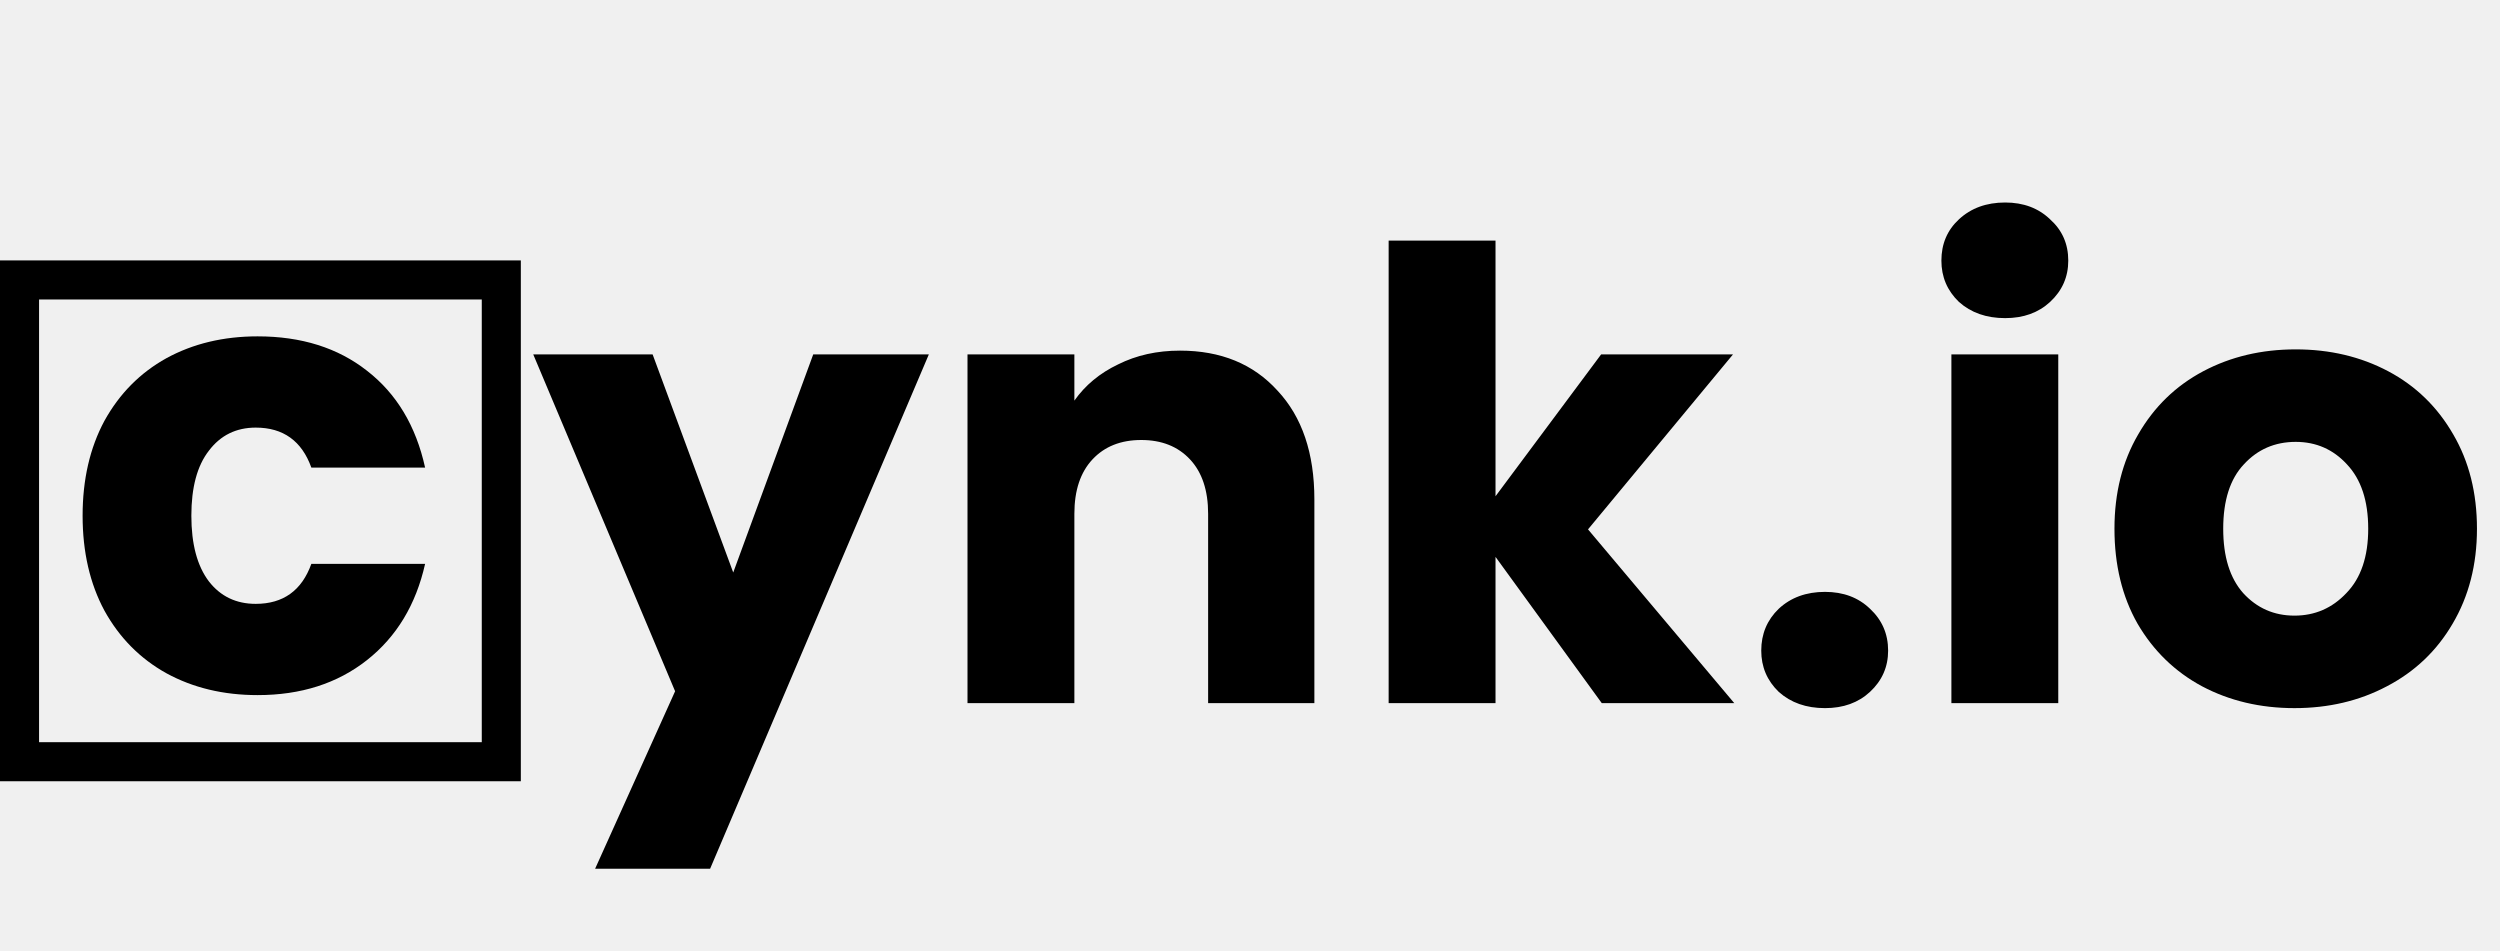
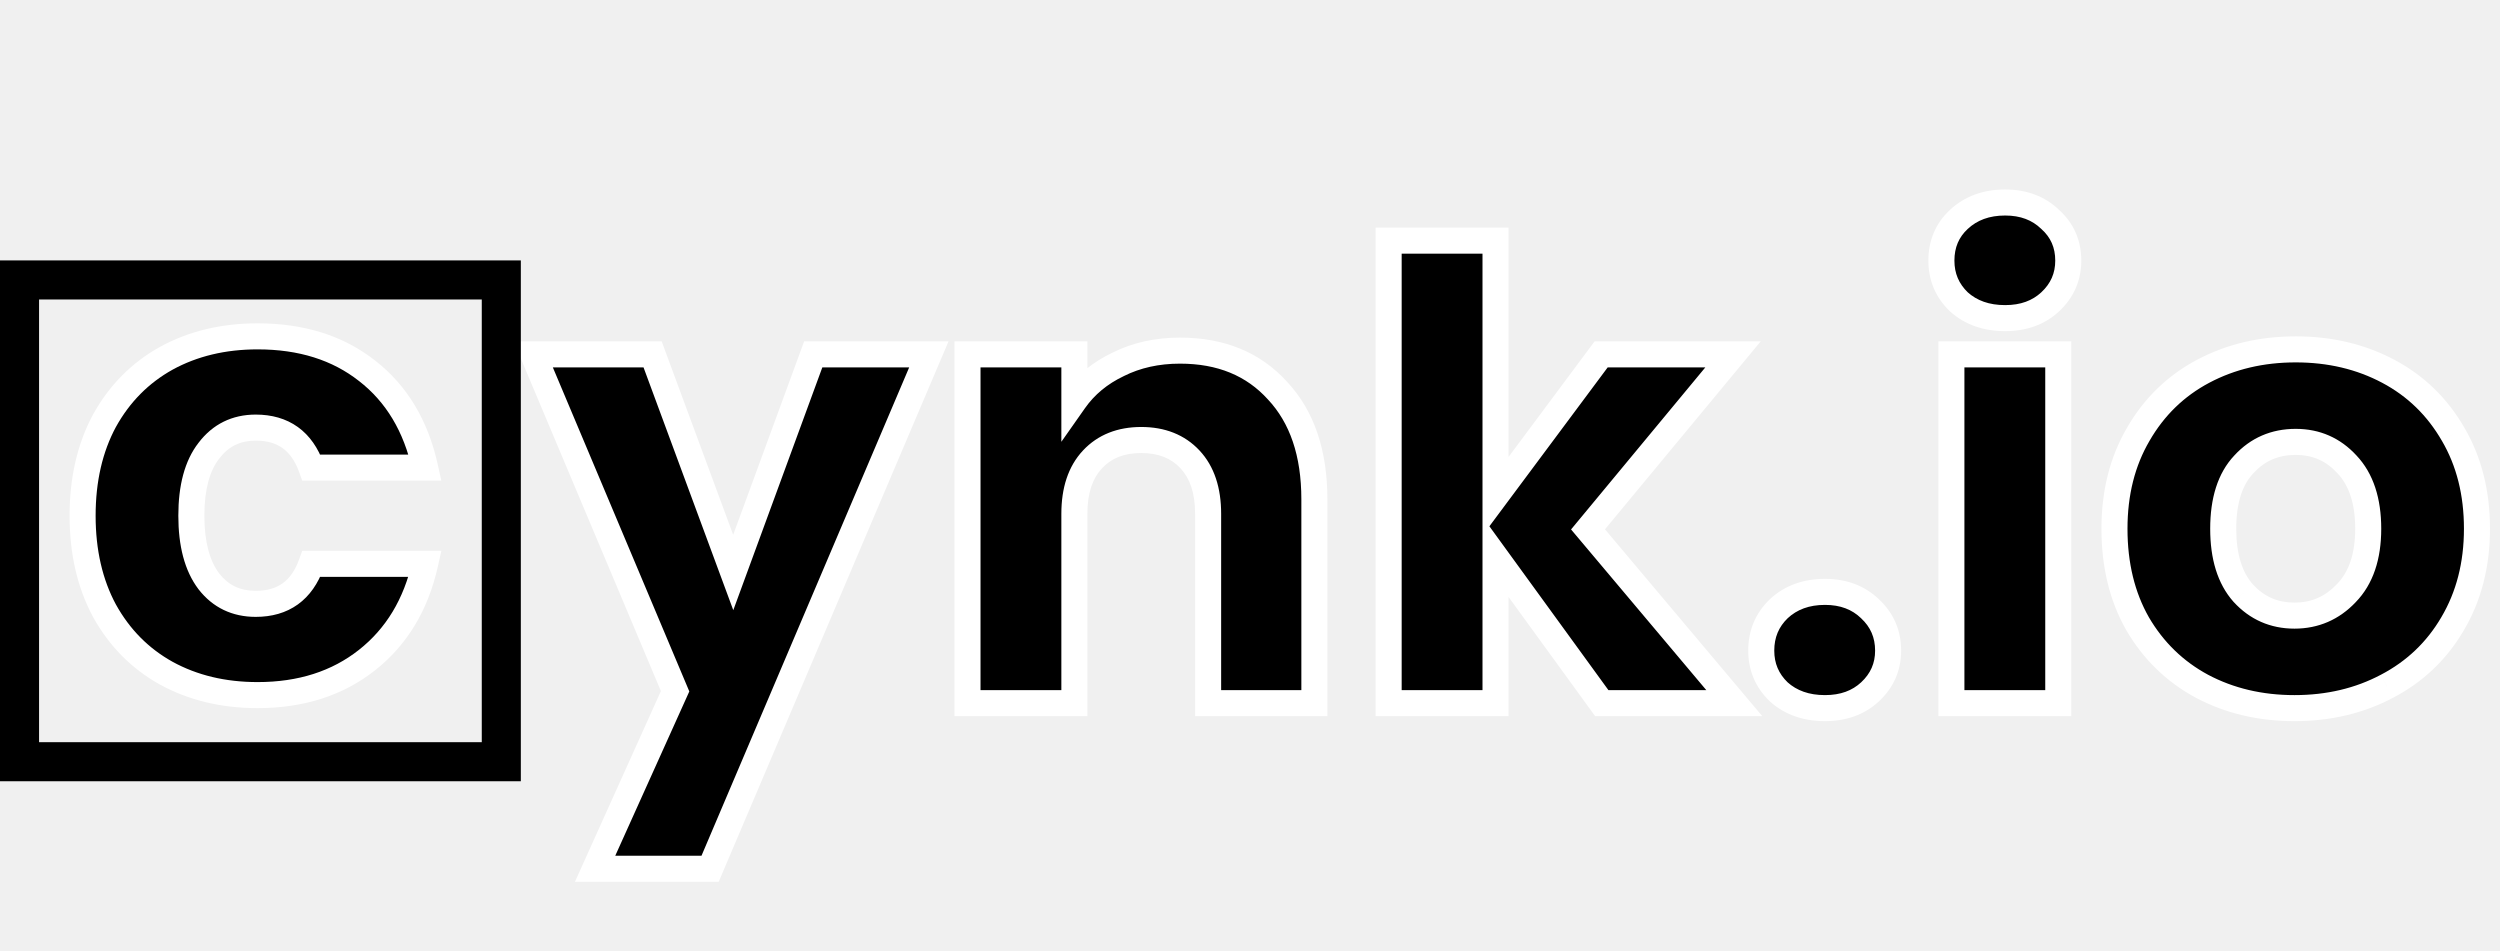
<svg xmlns="http://www.w3.org/2000/svg" width="192" height="73" viewBox="0 0 192 73" fill="none">
  <path d="M71.336 27.216L54.536 66.72H45.704L51.848 53.088L40.952 27.216H50.12L56.312 43.968L62.456 27.216H71.336ZM90.624 26.928C93.76 26.928 96.256 27.952 98.112 30C100 32.016 100.944 34.8 100.944 38.352V54H92.784V39.456C92.784 37.664 92.32 36.272 91.392 35.28C90.464 34.288 89.216 33.792 87.648 33.792C86.08 33.792 84.832 34.288 83.904 35.28C82.976 36.272 82.512 37.664 82.512 39.456V54H74.304V27.216H82.512V30.768C83.344 29.584 84.464 28.656 85.872 27.984C87.28 27.28 88.864 26.928 90.624 26.928ZM123.016 54L114.856 42.768V54H106.648V18.48H114.856V38.112L122.968 27.216H133.096L121.96 40.656L133.192 54H123.016ZM140.16 54.384C138.72 54.384 137.536 53.968 136.608 53.136C135.712 52.272 135.264 51.216 135.264 49.968C135.264 48.688 135.712 47.616 136.608 46.752C137.536 45.888 138.72 45.456 140.16 45.456C141.568 45.456 142.72 45.888 143.616 46.752C144.544 47.616 145.008 48.688 145.008 49.968C145.008 51.216 144.544 52.272 143.616 53.136C142.72 53.968 141.568 54.384 140.16 54.384ZM153.995 24.432C152.555 24.432 151.371 24.016 150.443 23.184C149.547 22.32 149.099 21.264 149.099 20.016C149.099 18.736 149.547 17.68 150.443 16.848C151.371 15.984 152.555 15.552 153.995 15.552C155.403 15.552 156.555 15.984 157.451 16.848C158.379 17.68 158.843 18.736 158.843 20.016C158.843 21.264 158.379 22.32 157.451 23.184C156.555 24.016 155.403 24.432 153.995 24.432ZM158.075 27.216V54H149.867V27.216H158.075ZM176.215 54.384C173.591 54.384 171.223 53.824 169.111 52.704C167.031 51.584 165.383 49.984 164.167 47.904C162.983 45.824 162.391 43.392 162.391 40.608C162.391 37.856 162.999 35.44 164.215 33.36C165.431 31.248 167.095 29.632 169.207 28.512C171.319 27.392 173.687 26.832 176.311 26.832C178.935 26.832 181.303 27.392 183.415 28.512C185.527 29.632 187.191 31.248 188.407 33.36C189.623 35.44 190.231 37.856 190.231 40.608C190.231 43.36 189.607 45.792 188.359 47.904C187.143 49.984 185.463 51.584 183.319 52.704C181.207 53.824 178.839 54.384 176.215 54.384ZM176.215 47.28C177.783 47.28 179.111 46.704 180.199 45.552C181.319 44.4 181.879 42.752 181.879 40.608C181.879 38.464 181.335 36.816 180.247 35.664C179.191 34.512 177.879 33.936 176.311 33.936C174.711 33.936 173.383 34.512 172.327 35.664C171.271 36.784 170.743 38.432 170.743 40.608C170.743 42.752 171.255 44.4 172.279 45.552C173.335 46.704 174.647 47.28 176.215 47.28Z" fill="black" />
-   <path d="M1.5 58.5V21.5H38.5V58.5H1.5Z" stroke="black" stroke-width="3" />
+   <path d="M71.336 27.216L72.256 27.607L72.848 26.216H71.336V27.216ZM54.536 66.72V67.72H55.197L55.456 67.111L54.536 66.72ZM45.704 66.72L44.792 66.309L44.156 67.72H45.704V66.72ZM51.848 53.088L52.76 53.499L52.939 53.102L52.77 52.7L51.848 53.088ZM40.952 27.216V26.216H39.446L40.03 27.604L40.952 27.216ZM50.12 27.216L51.058 26.869L50.816 26.216H50.12V27.216ZM56.312 43.968L55.374 44.315L56.316 46.862L57.251 44.312L56.312 43.968ZM62.456 27.216V26.216H61.758L61.517 26.872L62.456 27.216ZM70.416 26.825L53.616 66.329L55.456 67.111L72.256 27.607L70.416 26.825ZM54.536 65.72H45.704V67.72H54.536V65.72ZM46.616 67.131L52.76 53.499L50.936 52.677L44.792 66.309L46.616 67.131ZM52.77 52.7L41.874 26.828L40.03 27.604L50.926 53.476L52.77 52.7ZM40.952 28.216H50.12V26.216H40.952V28.216ZM49.182 27.563L55.374 44.315L57.25 43.621L51.058 26.869L49.182 27.563ZM57.251 44.312L63.395 27.56L61.517 26.872L55.373 43.624L57.251 44.312ZM62.456 28.216H71.336V26.216H62.456V28.216ZM98.112 30L97.371 30.672L97.377 30.678L97.382 30.684L98.112 30ZM100.944 54V55H101.944V54H100.944ZM92.784 54H91.784V55H92.784V54ZM91.392 35.28L90.662 35.963L90.662 35.963L91.392 35.28ZM83.904 35.28L84.634 35.963L84.634 35.963L83.904 35.28ZM82.512 54V55H83.512V54H82.512ZM74.304 54H73.304V55H74.304V54ZM74.304 27.216V26.216H73.304V27.216H74.304ZM82.512 27.216H83.512V26.216H82.512V27.216ZM82.512 30.768H81.512V33.93L83.33 31.343L82.512 30.768ZM85.872 27.984L86.303 28.887L86.311 28.883L86.319 28.878L85.872 27.984ZM90.624 27.928C93.52 27.928 95.731 28.862 97.371 30.672L98.853 29.328C96.781 27.042 94 25.928 90.624 25.928V27.928ZM97.382 30.684C99.051 32.466 99.944 34.979 99.944 38.352H101.944C101.944 34.621 100.949 31.566 98.842 29.316L97.382 30.684ZM99.944 38.352V54H101.944V38.352H99.944ZM100.944 53H92.784V55H100.944V53ZM93.784 54V39.456H91.784V54H93.784ZM93.784 39.456C93.784 37.493 93.273 35.827 92.122 34.597L90.662 35.963C91.367 36.717 91.784 37.835 91.784 39.456H93.784ZM92.122 34.597C90.976 33.371 89.446 32.792 87.648 32.792V34.792C88.986 34.792 89.953 35.205 90.662 35.963L92.122 34.597ZM87.648 32.792C85.85 32.792 84.321 33.371 83.174 34.597L84.634 35.963C85.344 35.205 86.31 34.792 87.648 34.792V32.792ZM83.174 34.597C82.023 35.827 81.512 37.493 81.512 39.456H83.512C83.512 37.835 83.929 36.717 84.634 35.963L83.174 34.597ZM81.512 39.456V54H83.512V39.456H81.512ZM82.512 53H74.304V55H82.512V53ZM75.304 54V27.216H73.304V54H75.304ZM74.304 28.216H82.512V26.216H74.304V28.216ZM81.512 27.216V30.768H83.512V27.216H81.512ZM83.33 31.343C84.056 30.311 85.037 29.49 86.303 28.887L85.441 27.081C83.891 27.822 82.632 28.858 81.694 30.193L83.33 31.343ZM86.319 28.878C87.573 28.252 89.001 27.928 90.624 27.928V25.928C88.727 25.928 86.987 26.308 85.425 27.09L86.319 28.878ZM123.016 54L122.207 54.588L122.506 55H123.016V54ZM114.856 42.768L115.665 42.18L113.856 39.69V42.768H114.856ZM114.856 54V55H115.856V54H114.856ZM106.648 54H105.648V55H106.648V54ZM106.648 18.48V17.48H105.648V18.48H106.648ZM114.856 18.48H115.856V17.48H114.856V18.48ZM114.856 38.112H113.856V41.13L115.658 38.709L114.856 38.112ZM122.968 27.216V26.216H122.466L122.166 26.619L122.968 27.216ZM133.096 27.216L133.866 27.854L135.223 26.216H133.096V27.216ZM121.96 40.656L121.19 40.018L120.657 40.661L121.195 41.3L121.96 40.656ZM133.192 54V55H135.341L133.957 53.356L133.192 54ZM123.825 53.412L115.665 42.18L114.047 43.356L122.207 54.588L123.825 53.412ZM113.856 42.768V54H115.856V42.768H113.856ZM114.856 53H106.648V55H114.856V53ZM107.648 54V18.48H105.648V54H107.648ZM106.648 19.48H114.856V17.48H106.648V19.48ZM113.856 18.48V38.112H115.856V18.48H113.856ZM115.658 38.709L123.77 27.813L122.166 26.619L114.054 37.515L115.658 38.709ZM122.968 28.216H133.096V26.216H122.968V28.216ZM132.326 26.578L121.19 40.018L122.73 41.294L133.866 27.854L132.326 26.578ZM121.195 41.3L132.427 54.644L133.957 53.356L122.725 40.012L121.195 41.3ZM133.192 53H123.016V55H133.192V53ZM136.608 53.136L135.914 53.856L135.927 53.868L135.94 53.881L136.608 53.136ZM136.608 46.752L135.926 46.02L135.92 46.026L135.914 46.032L136.608 46.752ZM143.616 46.752L142.922 47.472L142.928 47.478L142.934 47.484L143.616 46.752ZM143.616 53.136L144.296 53.869L144.297 53.868L143.616 53.136ZM140.16 53.384C138.925 53.384 137.992 53.034 137.275 52.391L135.94 53.881C137.08 54.902 138.514 55.384 140.16 55.384V53.384ZM137.302 52.416C136.602 51.741 136.264 50.945 136.264 49.968H134.264C134.264 51.487 134.822 52.803 135.914 53.856L137.302 52.416ZM136.264 49.968C136.264 48.951 136.607 48.141 137.302 47.472L135.914 46.032C134.816 47.091 134.264 48.425 134.264 49.968H136.264ZM137.289 47.484C138.007 46.816 138.936 46.456 140.16 46.456V44.456C138.504 44.456 137.065 44.96 135.926 46.02L137.289 47.484ZM140.16 46.456C141.346 46.456 142.237 46.812 142.922 47.472L144.31 46.032C143.203 44.964 141.79 44.456 140.16 44.456V46.456ZM142.934 47.484C143.657 48.157 144.008 48.963 144.008 49.968H146.008C146.008 48.413 145.431 47.075 144.297 46.02L142.934 47.484ZM144.008 49.968C144.008 50.933 143.663 51.726 142.934 52.404L144.297 53.868C145.425 52.818 146.008 51.499 146.008 49.968H144.008ZM142.935 52.403C142.252 53.038 141.356 53.384 140.16 53.384V55.384C141.779 55.384 143.187 54.898 144.296 53.869L142.935 52.403ZM150.443 23.184L149.748 23.904L149.762 23.916L149.775 23.929L150.443 23.184ZM150.443 16.848L151.123 17.581L151.124 17.58L150.443 16.848ZM157.451 16.848L156.756 17.568L156.77 17.58L156.783 17.593L157.451 16.848ZM157.451 23.184L158.131 23.917L158.132 23.916L157.451 23.184ZM158.075 27.216H159.075V26.216H158.075V27.216ZM158.075 54V55H159.075V54H158.075ZM149.867 54H148.867V55H149.867V54ZM149.867 27.216V26.216H148.867V27.216H149.867ZM153.995 23.432C152.76 23.432 151.826 23.082 151.11 22.439L149.775 23.929C150.915 24.95 152.349 25.432 153.995 25.432V23.432ZM151.137 22.464C150.437 21.789 150.099 20.993 150.099 20.016H148.099C148.099 21.535 148.656 22.851 149.748 23.904L151.137 22.464ZM150.099 20.016C150.099 18.999 150.441 18.214 151.123 17.581L149.762 16.115C148.652 17.146 148.099 18.473 148.099 20.016H150.099ZM151.124 17.58C151.842 16.912 152.771 16.552 153.995 16.552V14.552C152.339 14.552 150.9 15.056 149.761 16.116L151.124 17.58ZM153.995 16.552C155.181 16.552 156.072 16.908 156.756 17.568L158.145 16.128C157.037 15.06 155.625 14.552 153.995 14.552V16.552ZM156.783 17.593C157.493 18.229 157.843 19.011 157.843 20.016H159.843C159.843 18.461 159.264 17.131 158.118 16.103L156.783 17.593ZM157.843 20.016C157.843 20.981 157.498 21.774 156.769 22.452L158.132 23.916C159.26 22.866 159.843 21.547 159.843 20.016H157.843ZM156.77 22.451C156.087 23.085 155.191 23.432 153.995 23.432V25.432C155.614 25.432 157.022 24.947 158.131 23.917L156.77 22.451ZM157.075 27.216V54H159.075V27.216H157.075ZM158.075 53H149.867V55H158.075V53ZM150.867 54V27.216H148.867V54H150.867ZM149.867 28.216H158.075V26.216H149.867V28.216ZM169.111 52.704L168.637 53.584L168.642 53.587L169.111 52.704ZM164.167 47.904L163.298 48.399L163.304 48.409L164.167 47.904ZM164.215 33.36L165.078 33.865L165.081 33.859L164.215 33.36ZM169.207 28.512L169.675 29.395L169.675 29.395L169.207 28.512ZM183.415 28.512L182.946 29.395L182.946 29.395L183.415 28.512ZM188.407 33.36L187.54 33.859L187.544 33.865L188.407 33.36ZM188.359 47.904L187.498 47.395L187.496 47.399L188.359 47.904ZM183.319 52.704L182.856 51.818L182.85 51.821L183.319 52.704ZM180.199 45.552L179.482 44.855L179.477 44.86L179.472 44.865L180.199 45.552ZM180.247 35.664L179.51 36.34L179.515 36.345L179.52 36.351L180.247 35.664ZM172.327 35.664L173.055 36.35L173.064 36.34L172.327 35.664ZM172.279 45.552L171.531 46.216L171.537 46.222L171.542 46.228L172.279 45.552ZM176.215 53.384C173.738 53.384 171.533 52.857 169.579 51.821L168.642 53.587C170.912 54.791 173.444 55.384 176.215 55.384V53.384ZM169.585 51.824C167.67 50.792 166.155 49.324 165.03 47.399L163.304 48.409C164.61 50.644 166.392 52.376 168.637 53.584L169.585 51.824ZM165.036 47.409C163.951 45.503 163.391 43.247 163.391 40.608H161.391C161.391 43.537 162.015 46.145 163.298 48.399L165.036 47.409ZM163.391 40.608C163.391 38.008 163.964 35.771 165.078 33.865L163.352 32.855C162.034 35.109 161.391 37.704 161.391 40.608H163.391ZM165.081 33.859C166.206 31.907 167.733 30.425 169.675 29.395L168.738 27.628C166.457 28.838 164.656 30.589 163.348 32.861L165.081 33.859ZM169.675 29.395C171.629 28.359 173.834 27.832 176.311 27.832V25.832C173.54 25.832 171.008 26.425 168.738 27.628L169.675 29.395ZM176.311 27.832C178.788 27.832 180.992 28.359 182.946 29.395L183.883 27.628C181.613 26.425 179.082 25.832 176.311 25.832V27.832ZM182.946 29.395C184.889 30.425 186.416 31.907 187.54 33.859L189.273 32.861C187.966 30.589 186.165 28.838 183.883 27.628L182.946 29.395ZM187.544 33.865C188.658 35.771 189.231 38.008 189.231 40.608H191.231C191.231 37.704 190.588 35.109 189.27 32.855L187.544 33.865ZM189.231 40.608C189.231 43.203 188.644 45.456 187.498 47.395L189.22 48.413C190.57 46.129 191.231 43.517 191.231 40.608H189.231ZM187.496 47.399C186.375 49.316 184.834 50.784 182.856 51.818L183.782 53.59C186.092 52.384 187.911 50.652 189.222 48.409L187.496 47.399ZM182.85 51.821C180.896 52.857 178.692 53.384 176.215 53.384V55.384C178.986 55.384 181.517 54.791 183.787 53.587L182.85 51.821ZM176.215 48.28C178.061 48.28 179.651 47.588 180.926 46.239L179.472 44.865C178.571 45.82 177.504 46.28 176.215 46.28V48.28ZM180.916 46.249C182.271 44.855 182.879 42.923 182.879 40.608H180.879C180.879 42.581 180.366 43.945 179.482 44.855L180.916 46.249ZM182.879 40.608C182.879 38.3 182.291 36.373 180.974 34.977L179.52 36.351C180.378 37.26 180.879 38.627 180.879 40.608H182.879ZM180.984 34.988C179.738 33.629 178.158 32.936 176.311 32.936V34.936C177.6 34.936 178.644 35.395 179.51 36.34L180.984 34.988ZM176.311 32.936C174.438 32.936 172.84 33.624 171.59 34.988L173.064 36.34C173.926 35.4 174.984 34.936 176.311 34.936V32.936ZM171.599 34.978C170.307 36.348 169.743 38.283 169.743 40.608H171.743C171.743 38.581 172.235 37.22 173.054 36.35L171.599 34.978ZM169.743 40.608C169.743 42.901 170.291 44.821 171.531 46.216L173.026 44.888C172.219 43.979 171.743 42.603 171.743 40.608H169.743ZM171.542 46.228C172.788 47.587 174.368 48.28 176.215 48.28V46.28C174.926 46.28 173.882 45.821 173.016 44.876L171.542 46.228Z" fill="white" />
+   <path d="M1.5 21.5H38.5V58.5H1.5V21.5Z" stroke="black" stroke-width="3" />
  <path d="M6.344 39.608C6.344 36.824 6.904 34.392 8.024 32.312C9.176 30.232 10.76 28.632 12.776 27.512C14.824 26.392 17.16 25.832 19.784 25.832C23.144 25.832 25.944 26.712 28.184 28.472C30.456 30.232 31.944 32.712 32.648 35.912H23.912C23.176 33.864 21.752 32.84 19.64 32.84C18.136 32.84 16.936 33.432 16.04 34.616C15.144 35.768 14.696 37.432 14.696 39.608C14.696 41.784 15.144 43.464 16.04 44.648C16.936 45.8 18.136 46.376 19.64 46.376C21.752 46.376 23.176 45.352 23.912 43.304H32.648C31.944 46.44 30.456 48.904 28.184 50.696C25.912 52.488 23.112 53.384 19.784 53.384C17.16 53.384 14.824 52.824 12.776 51.704C10.76 50.584 9.176 48.984 8.024 46.904C6.904 44.824 6.344 42.392 6.344 39.608Z" fill="black" />
+   <path d="M8.024 32.312L7.149 31.828L7.144 31.838L8.024 32.312ZM12.776 27.512L12.296 26.635L12.29 26.638L12.776 27.512ZM28.184 28.472L27.566 29.258L27.572 29.262L28.184 28.472ZM32.648 35.912V36.912H33.892L33.625 35.697L32.648 35.912ZM23.912 35.912L22.971 36.25L23.209 36.912H23.912V35.912ZM16.04 34.616L16.829 35.23L16.837 35.219L16.04 34.616ZM16.04 44.648L15.242 45.252L15.251 45.262L16.04 44.648ZM23.912 43.304V42.304H23.209L22.971 42.966L23.912 43.304ZM32.648 43.304L33.624 43.523L33.897 42.304H32.648V43.304ZM28.184 50.696L27.565 49.911L27.565 49.911L28.184 50.696ZM12.776 51.704L12.29 52.578L12.296 52.581L12.776 51.704ZM8.024 46.904L7.143 47.378L7.149 47.389L8.024 46.904ZM7.344 39.608C7.344 36.96 7.876 34.696 8.904 32.786L7.144 31.838C5.932 34.088 5.344 36.688 5.344 39.608H7.344ZM8.899 32.797C9.963 30.875 11.415 29.412 13.262 28.386L12.29 26.638C10.105 27.852 8.389 29.589 7.149 31.828L8.899 32.797ZM13.256 28.389C15.139 27.359 17.306 26.832 19.784 26.832V24.832C17.014 24.832 14.509 25.425 12.296 26.635L13.256 28.389ZM19.784 26.832C22.962 26.832 25.533 27.66 27.566 29.258L28.802 27.686C26.355 25.764 23.326 24.832 19.784 24.832V26.832ZM27.572 29.262C29.633 30.859 31.01 33.122 31.671 36.127L33.625 35.697C32.878 32.302 31.279 29.605 28.796 27.681L27.572 29.262ZM32.648 34.912H23.912V36.912H32.648V34.912ZM24.853 35.574C24.433 34.406 23.788 33.452 22.876 32.796C21.961 32.139 20.862 31.84 19.64 31.84V33.84C20.53 33.84 21.199 34.053 21.708 34.42C22.22 34.788 22.655 35.37 22.971 36.25L24.853 35.574ZM19.64 31.84C17.828 31.84 16.331 32.575 15.243 34.013L16.837 35.219C17.541 34.289 18.445 33.84 19.64 33.84V31.84ZM15.251 34.002C14.165 35.397 13.696 37.314 13.696 39.608H15.696C15.696 37.55 16.122 36.139 16.829 35.23L15.251 34.002ZM13.696 39.608C13.696 41.904 14.166 43.83 15.243 45.251L16.837 44.045C16.122 43.099 15.696 41.663 15.696 39.608H13.696ZM15.251 45.262C16.343 46.666 17.838 47.376 19.64 47.376V45.376C18.434 45.376 17.529 44.934 16.829 44.034L15.251 45.262ZM19.64 47.376C20.862 47.376 21.961 47.078 22.876 46.42C23.788 45.764 24.433 44.81 24.853 43.642L22.971 42.966C22.655 43.846 22.22 44.428 21.708 44.796C21.199 45.163 20.53 45.376 19.64 45.376V47.376ZM23.912 44.304H32.648V42.304H23.912V44.304ZM31.672 43.085C31.013 46.023 29.636 48.277 27.565 49.911L28.803 51.481C31.276 49.531 32.875 46.857 33.624 43.523L31.672 43.085ZM27.565 49.911C25.495 51.543 22.923 52.384 19.784 52.384V54.384C23.301 54.384 26.329 53.433 28.803 51.481L27.565 49.911ZM19.784 52.384C17.306 52.384 15.139 51.857 13.256 50.827L12.296 52.581C14.509 53.791 17.014 54.384 19.784 54.384V52.384ZM13.262 50.83C11.415 49.804 9.963 48.341 8.899 46.419L7.149 47.389C8.389 49.627 10.105 51.364 12.29 52.578L13.262 50.83ZM8.904 46.43C7.876 44.52 7.344 42.256 7.344 39.608H5.344C5.344 42.528 5.932 45.128 7.144 47.378L8.904 46.43Z" fill="white" />
</svg>
